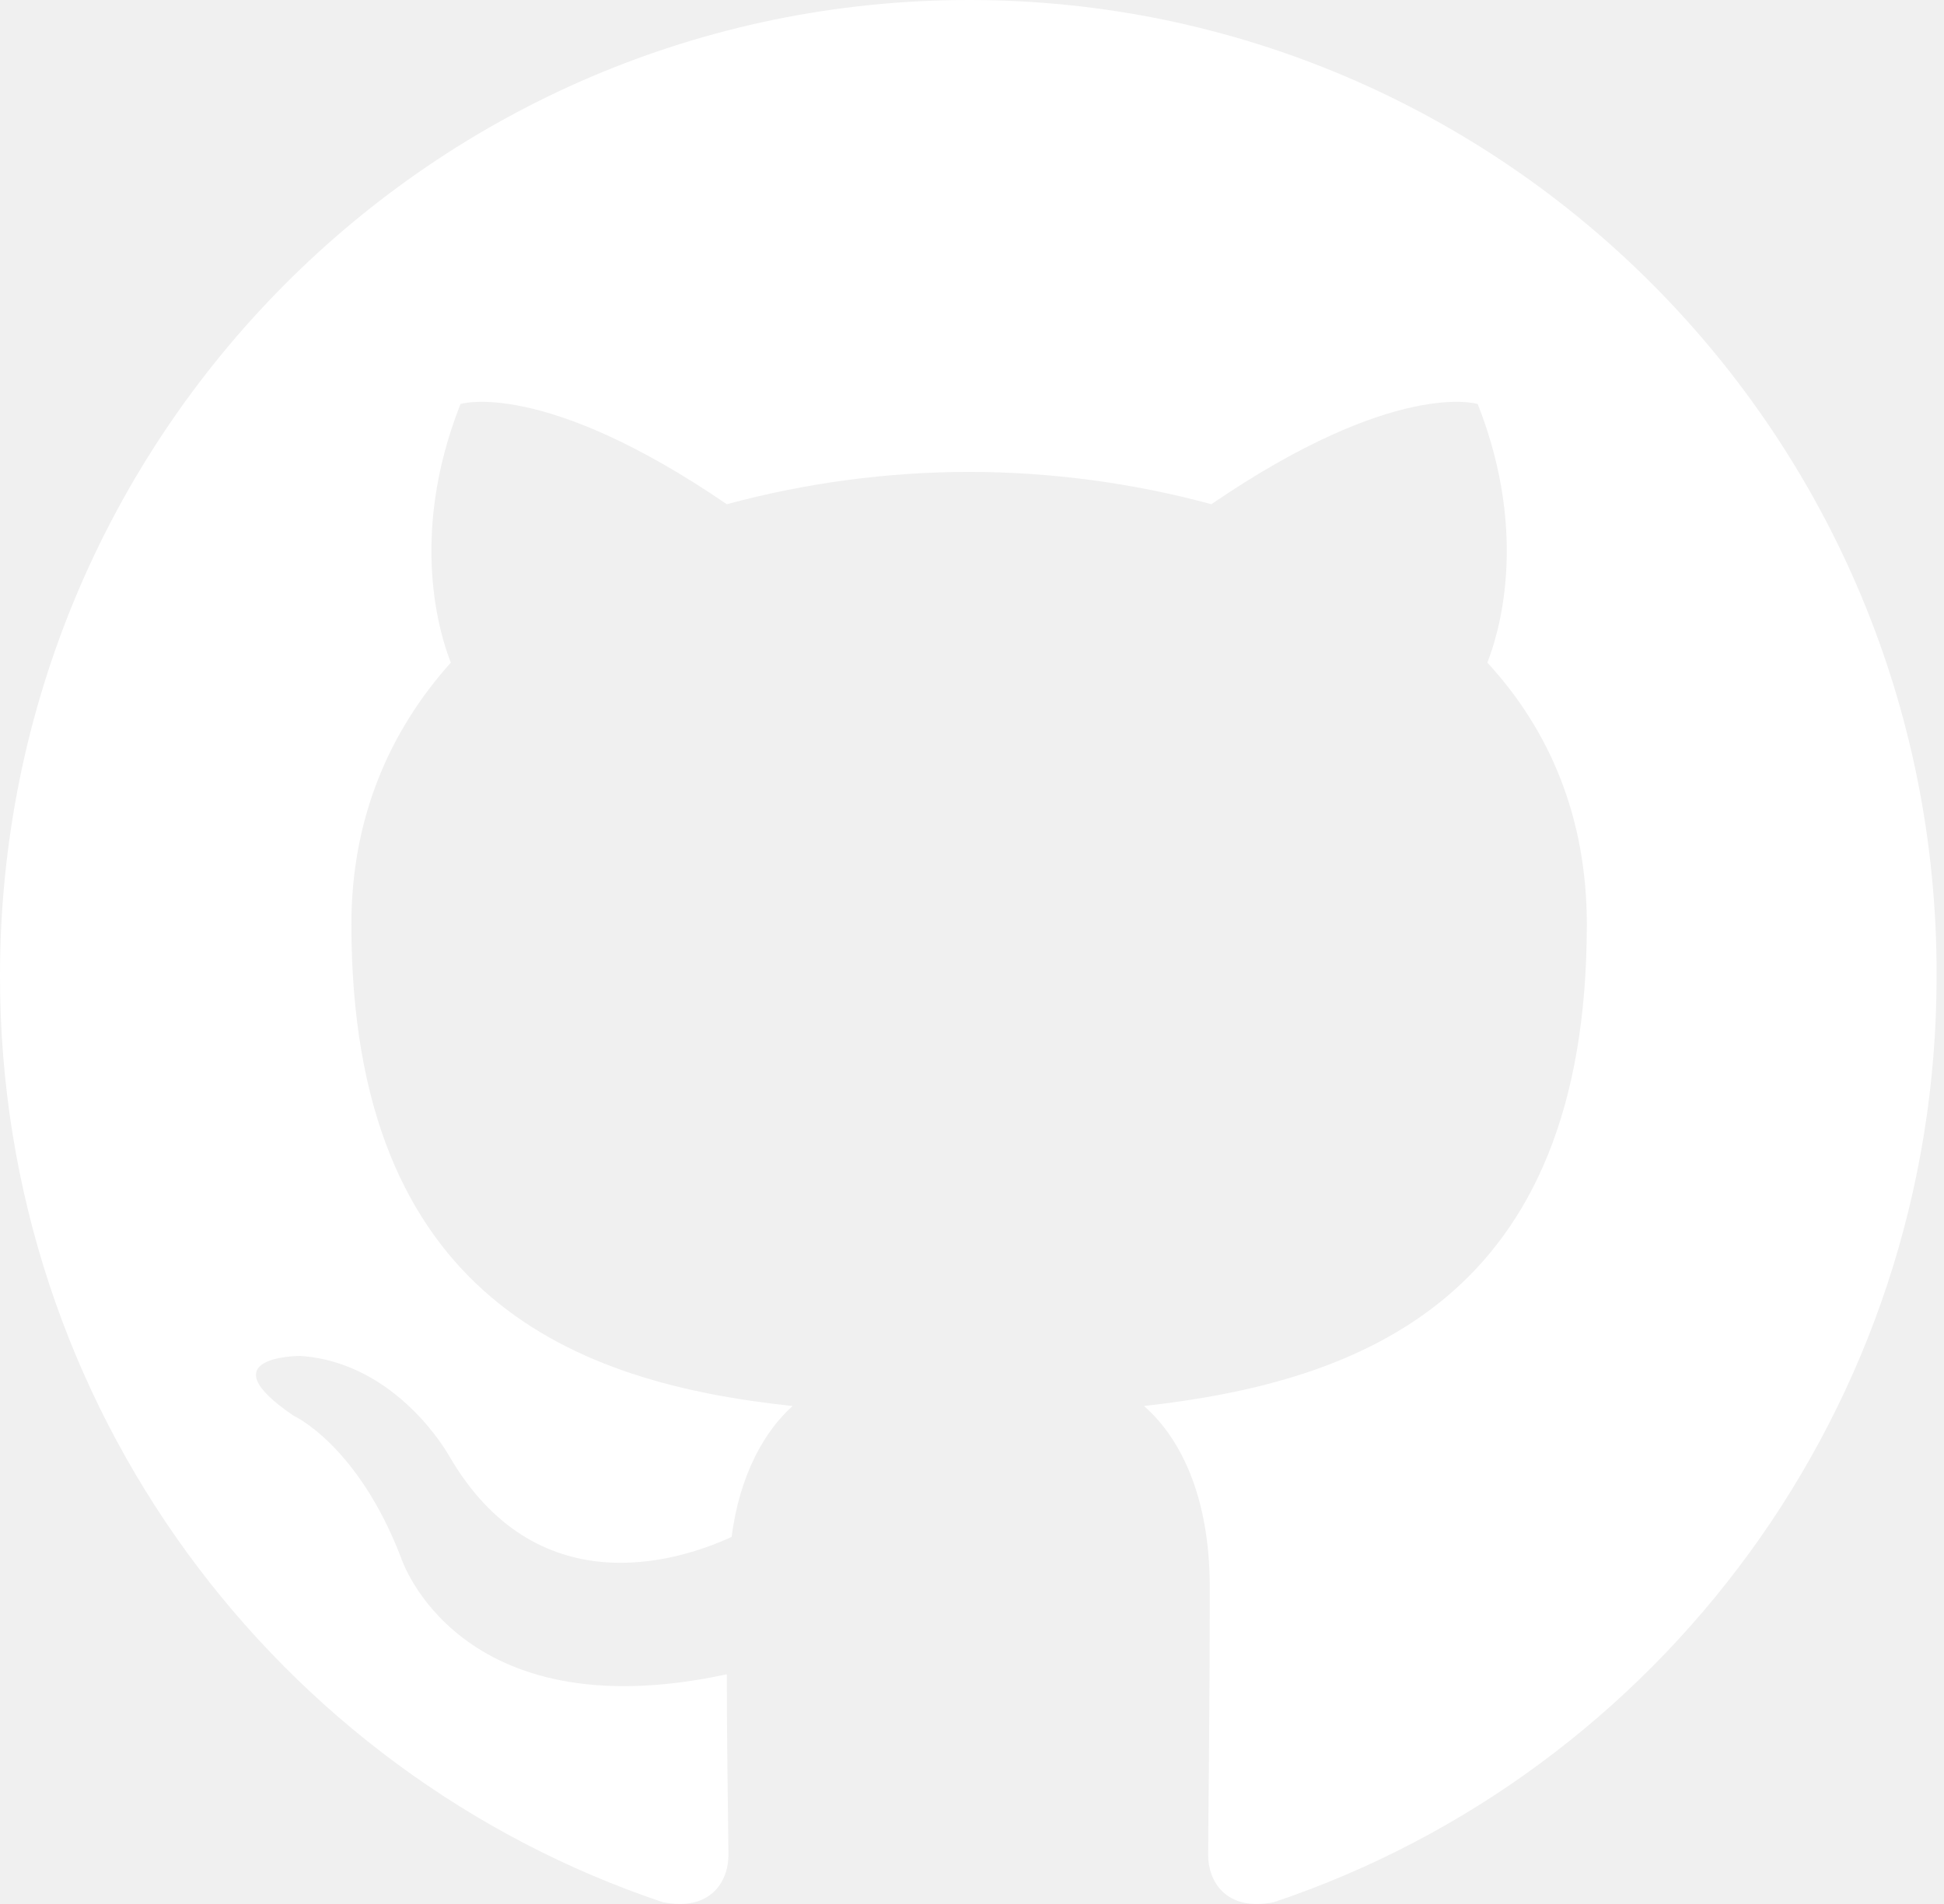
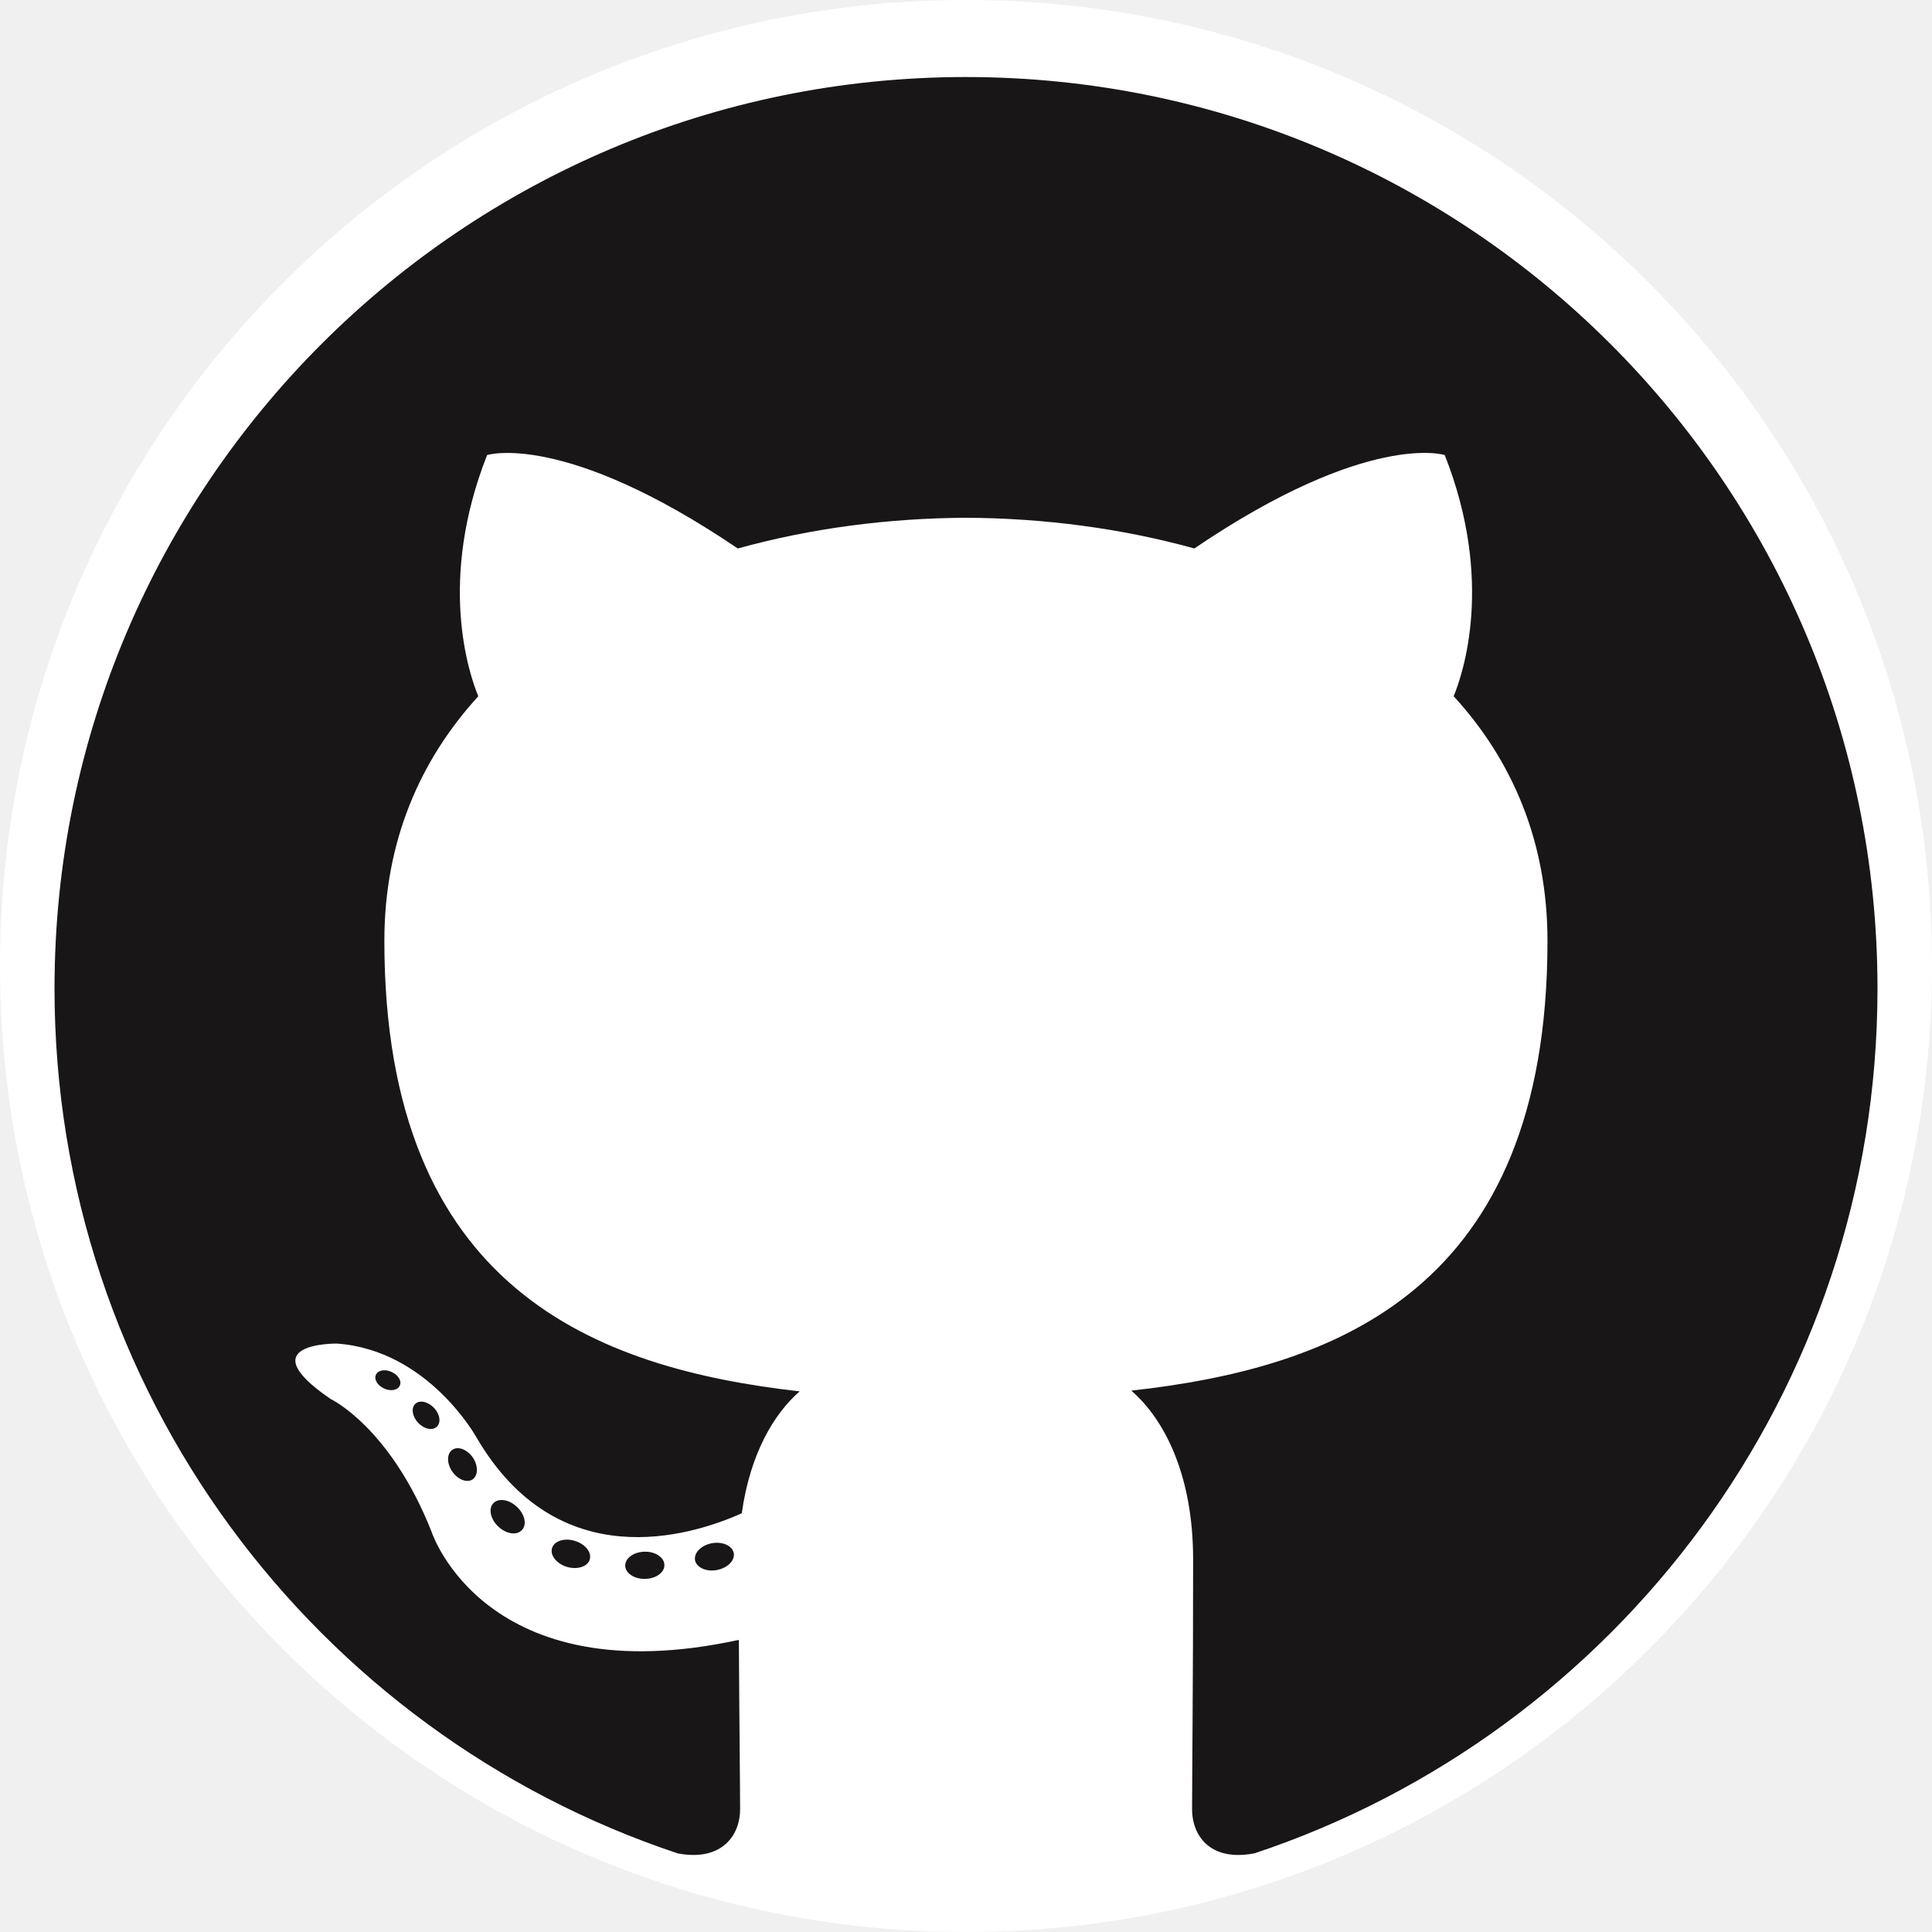
- <svg xmlns="http://www.w3.org/2000/svg" width="98" height="96">
-   <path fill-rule="evenodd" clip-rule="evenodd" d="M48.854 0C21.839 0 0 22 0 49.217c0 21.756 13.993 40.172 33.405 46.69 2.427.49 3.316-1.059 3.316-2.362 0-1.141-.08-5.052-.08-9.127-13.59 2.934-16.42-5.867-16.42-5.867-2.184-5.704-5.42-7.17-5.42-7.17-4.448-3.015.324-3.015.324-3.015 4.934.326 7.523 5.052 7.523 5.052 4.367 7.496 11.404 5.378 14.235 4.074.404-3.178 1.699-5.378 3.074-6.6-10.839-1.141-22.243-5.378-22.243-24.283 0-5.378 1.94-9.778 5.014-13.2-.485-1.222-2.184-6.275.486-13.038 0 0 4.125-1.304 13.426 5.052a46.97 46.97 0 0 1 12.214-1.63c4.125 0 8.33.571 12.213 1.63 9.302-6.356 13.427-5.052 13.427-5.052 2.67 6.763.97 11.816.485 13.038 3.155 3.422 5.015 7.822 5.015 13.2 0 18.905-11.404 23.06-22.324 24.283 1.78 1.548 3.316 4.481 3.316 9.126 0 6.6-.08 11.897-.08 13.526 0 1.304.89 2.853 3.316 2.364 19.412-6.52 33.405-24.935 33.405-46.691C97.707 22 75.788 0 48.854 0z" fill="#fff" />
+ <svg xmlns="http://www.w3.org/2000/svg" viewBox="0 0 128 128" id="github" class="github-logo">
+   <circle cx="64" cy="64" r="64" fill="white" class="github-bg" />
+   <g fill="#181616">
+     <path fill-rule="evenodd" d="M64 5.103c-33.347 0-60.388 27.035-60.388 60.388 0 26.682 17.303 49.317 41.297 57.303 3.017.56 4.125-1.31 4.125-2.905 0-1.44-.056-6.197-.082-11.243-16.8 3.653-20.345-7.125-20.345-7.125-2.747-6.98-6.705-8.836-6.705-8.836-5.48-3.748.413-3.67.413-3.67 6.063.425 9.257 6.223 9.257 6.223 5.386 9.23 14.127 6.562 17.573 5.02.542-3.903 2.107-6.568 3.834-8.076-13.413-1.525-27.514-6.704-27.514-29.843 0-6.593 2.36-11.98 6.223-16.21-.628-1.52-2.695-7.662.584-15.98 0 0 5.07-1.623 16.61 6.19C53.7 35 58.867 34.327 64 34.304c5.13.023 10.3.694 15.127 2.033 11.526-7.813 16.59-6.19 16.59-6.19 3.287 8.317 1.22 14.46.593 15.98 3.872 4.23 6.215 9.617 6.215 16.21 0 23.194-14.127 28.3-27.574 29.796 2.167 1.874 4.097 5.55 4.097 11.183 0 8.08-.07 14.583-.07 16.572 0 1.607 1.088 3.49 4.148 2.897 23.98-7.994 41.263-30.622 41.263-57.294C124.388 32.14 97.35 5.104 64 5.104z" clip-rule="evenodd" />
+     <path d="M26.484 91.806c-.133.3-.605.39-1.035.185-.44-.196-.685-.605-.543-.906.13-.31.603-.395 1.04-.188.44.197.69.61.537.91zm-.743-.55M28.93 94.535c-.287.267-.85.143-1.232-.28-.396-.42-.47-.983-.177-1.254.298-.266.844-.14 1.24.28.394.426.472.984.17 1.255zm-.575-.618M31.312 98.012c-.37.258-.976.017-1.35-.52-.37-.538-.37-1.183.01-1.44.373-.258.97-.025 1.35.507.368.545.368 1.19-.01 1.452zm0 0M34.573 101.373c-.33.365-1.036.267-1.552-.23-.527-.487-.674-1.18-.343-1.544.336-.366 1.045-.264 1.564.23.527.486.686 1.18.333 1.543zm0 0M39.073 103.324c-.147.473-.825.688-1.51.486-.683-.207-1.13-.76-.99-1.238.14-.477.823-.7 1.512-.485.683.206 1.13.756.988 1.237zm0 0M44.016 103.685c.017.498-.563.91-1.28.92-.723.017-1.308-.387-1.315-.877 0-.503.568-.91 1.29-.924.717-.013 1.306.387 1.306.88zm0 0M48.614 102.903c.086.485-.413.984-1.126 1.117-.7.13-1.35-.172-1.44-.653-.086-.498.422-.997 1.122-1.126.714-.123 1.354.17 1.444.663zm0 0" />
+   </g>
</svg>
